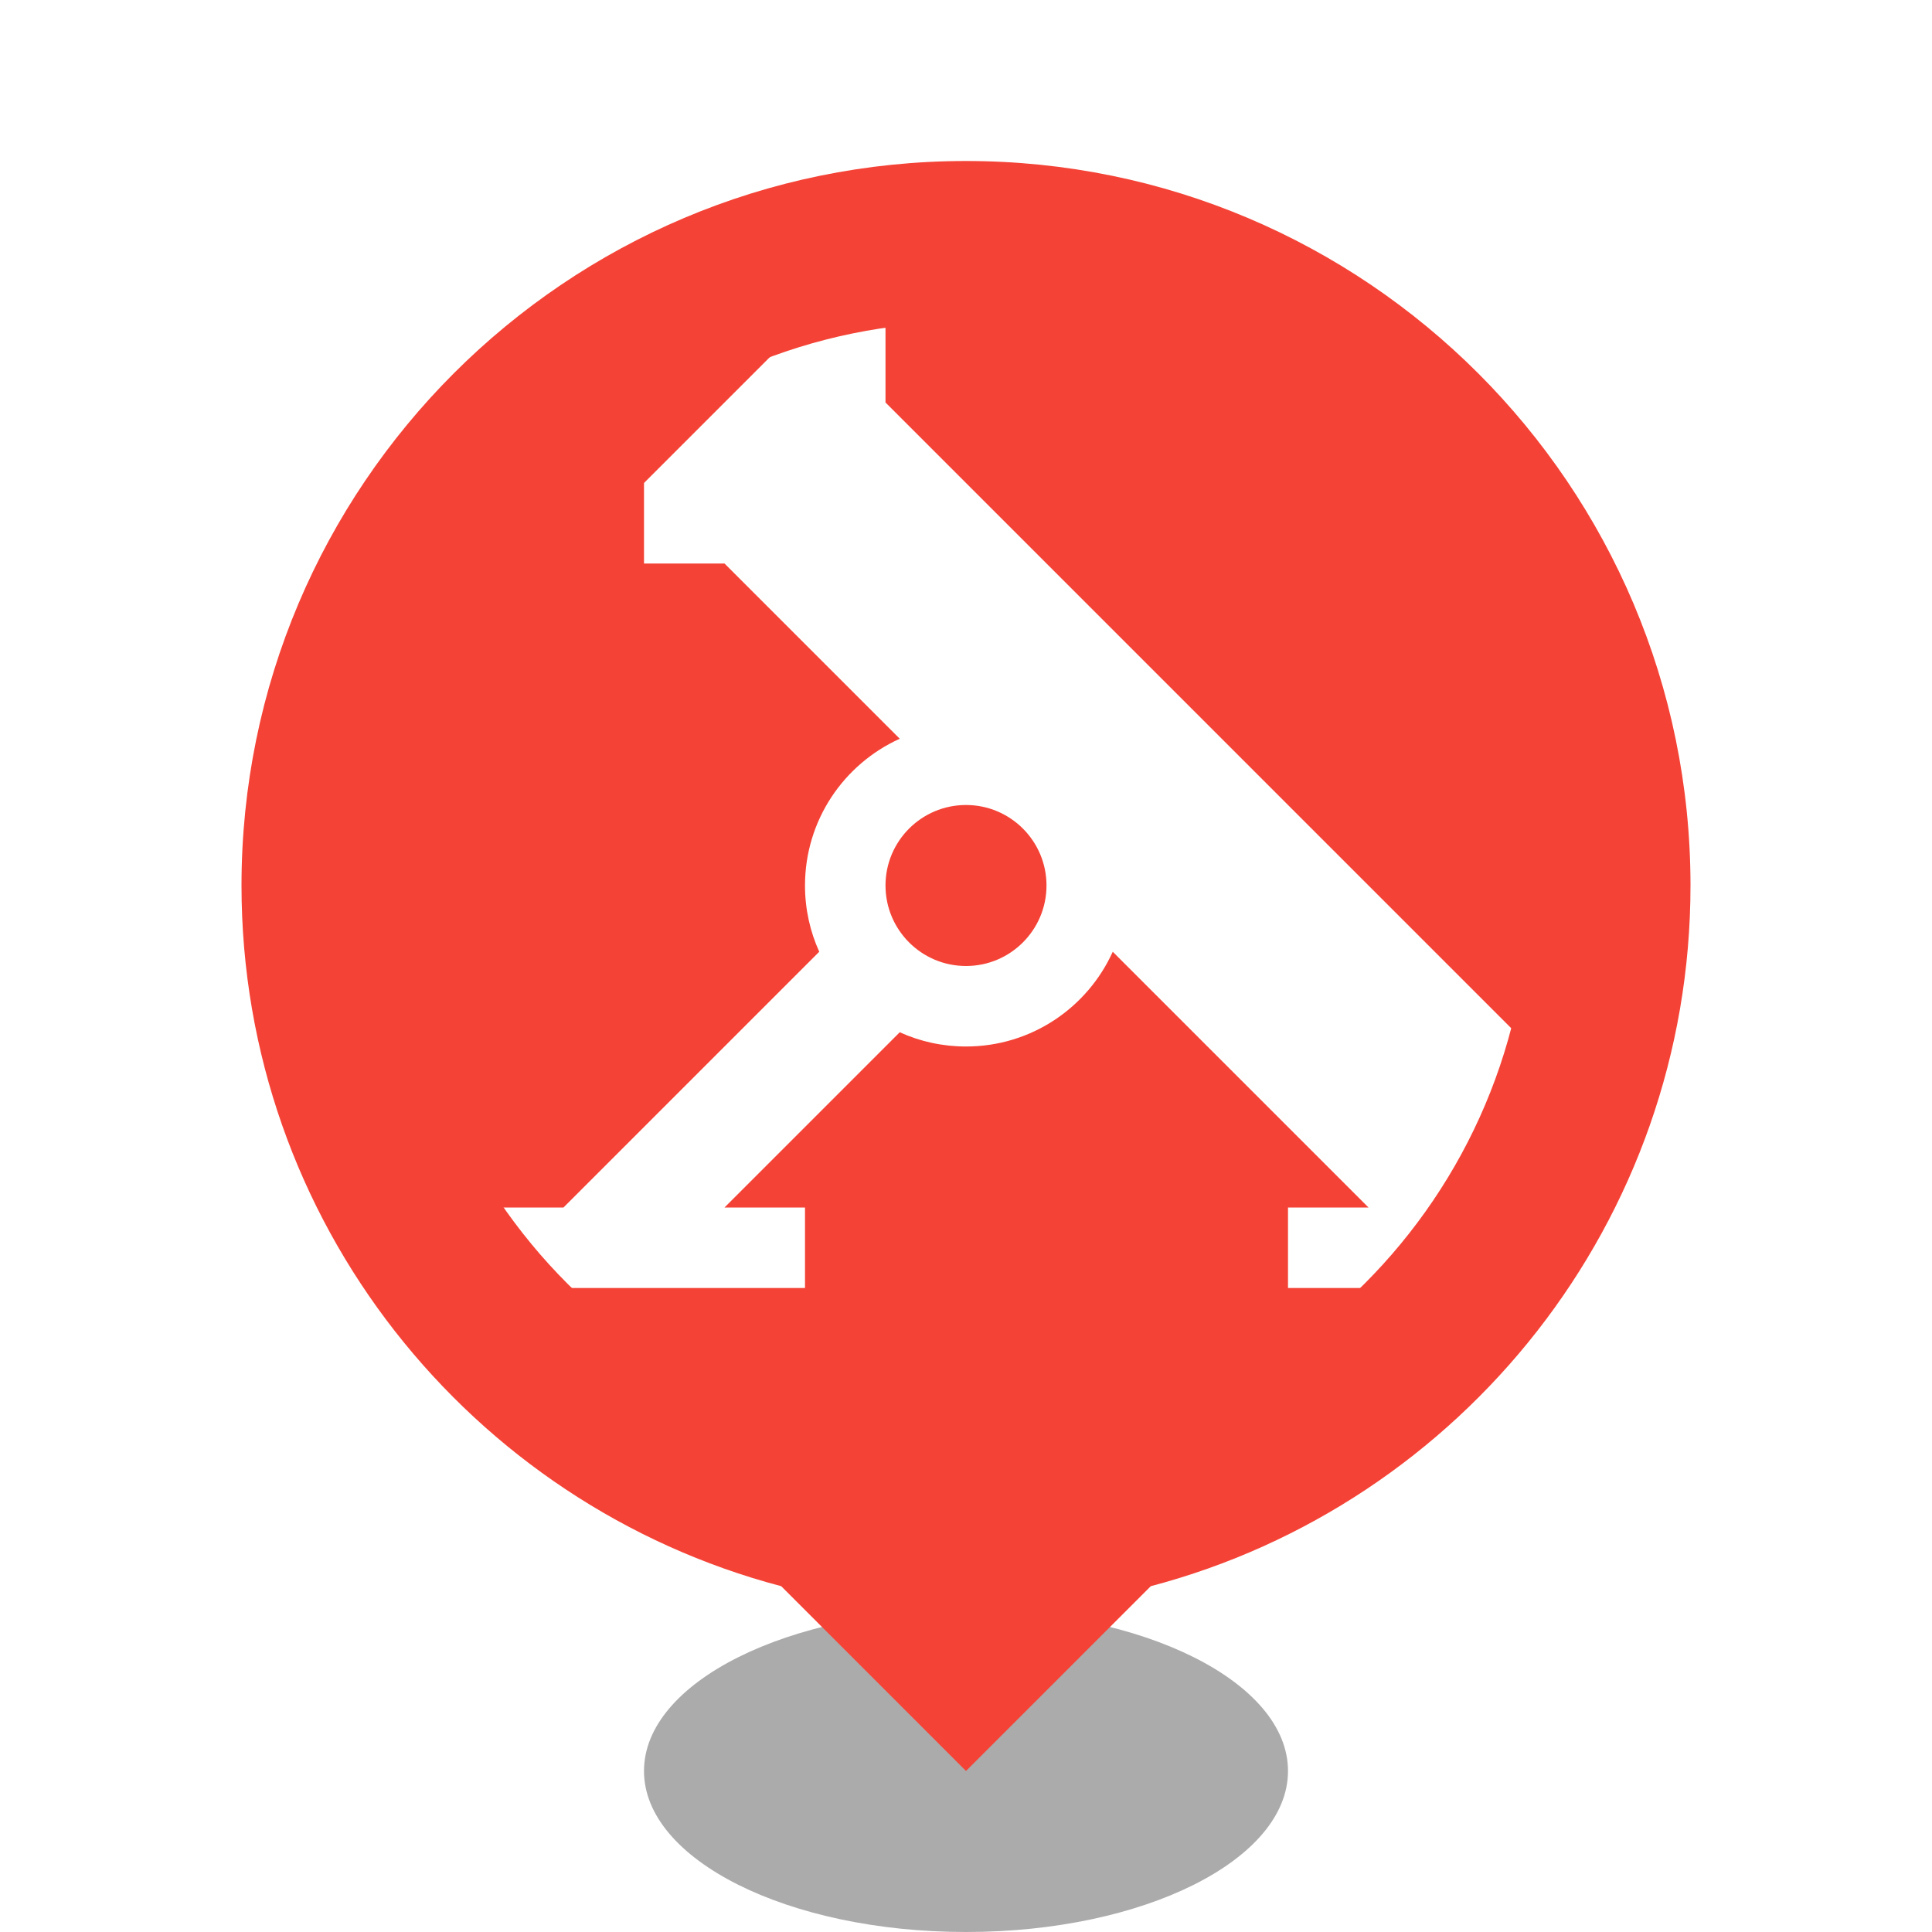
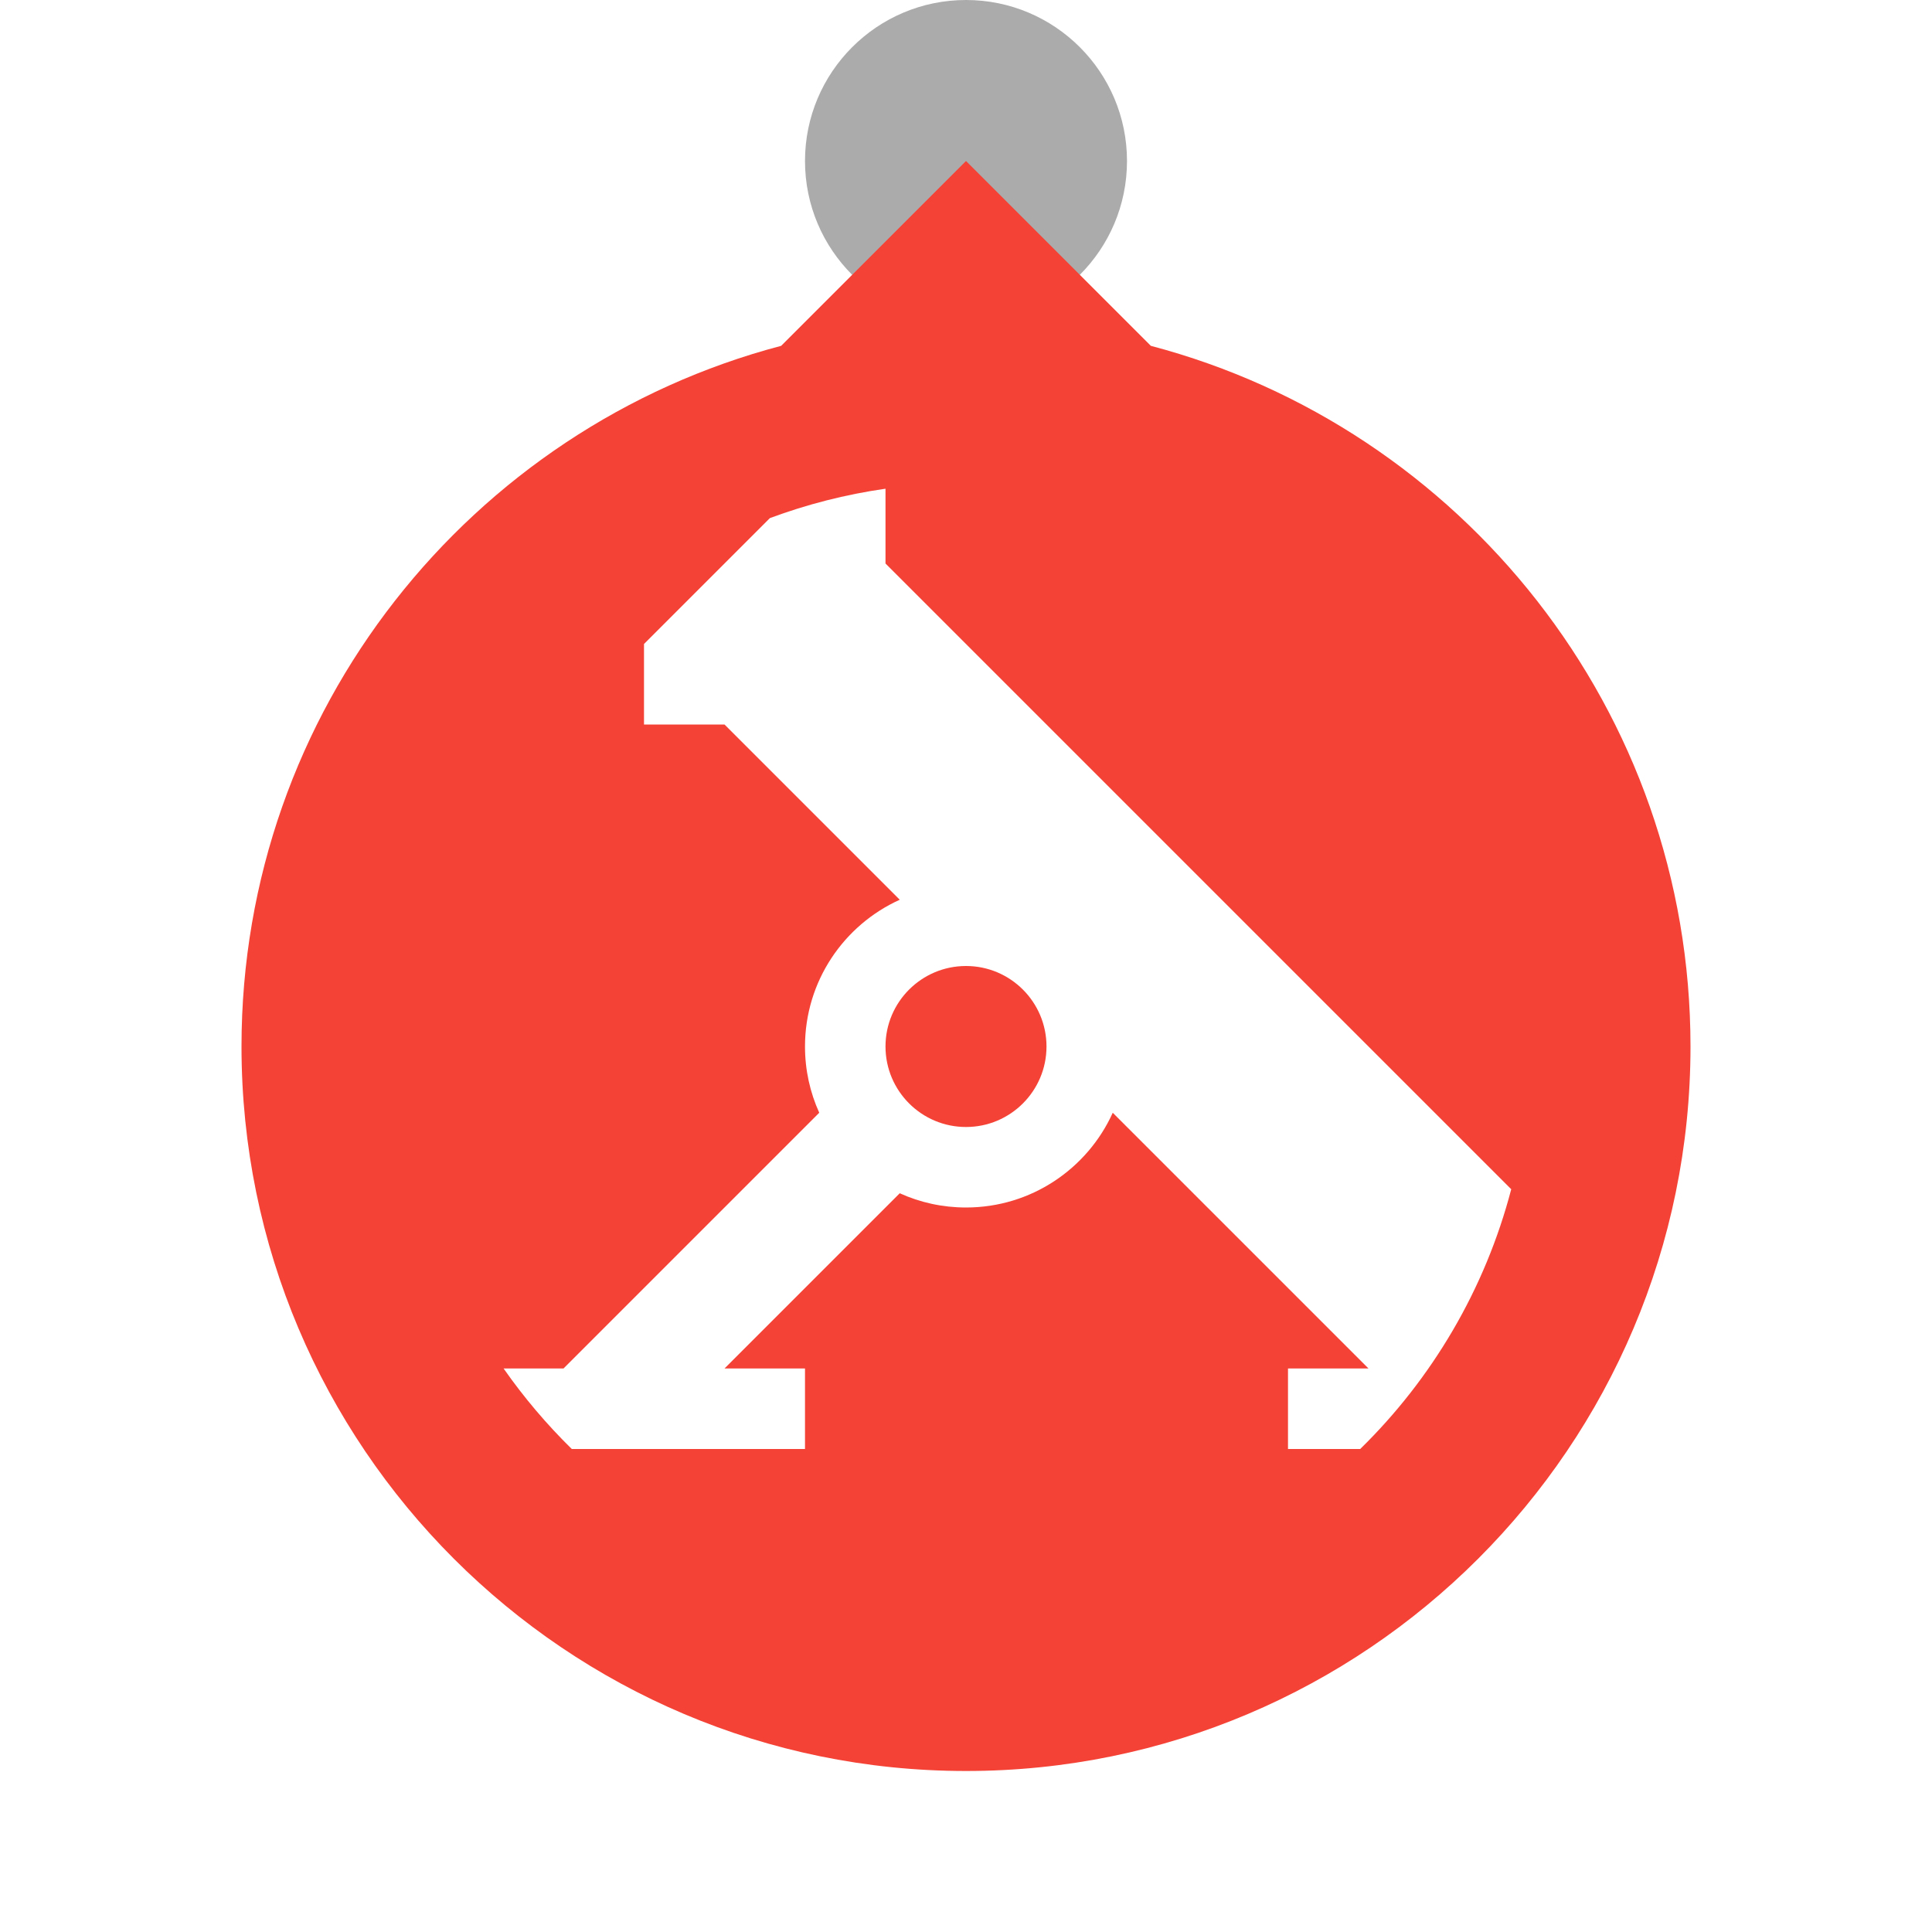
<svg xmlns="http://www.w3.org/2000/svg" style="isolation:isolate" viewBox="0 0 24 24" width="24" height="24">
  <defs>
-     <clipPath id="_clipPath_NFoDojmZn98xbkfOGLUZOC0YqOOrMiYr">
+     <clipPath id="_clipPath_yI1ER6pMoFTJIIN9wp7FBfqnFJO50bVD">
      <rect width="24" height="24" />
    </clipPath>
  </defs>
-   <g clip-path="url(#_clipPath_NFoDojmZn98xbkfOGLUZOC0YqOOrMiYr)">
-     <path d=" M 8 22 C 8 20.896 9.792 20 12 20 C 14.208 20 16 20.896 16 22 C 16 23.104 14.208 24 12 24 C 9.792 24 8 23.104 8 22 Z " fill="rgb(0,0,0)" fill-opacity="0.33" />
-     <path d=" M 4 11 C 4 6.585 7.585 3 12 3 C 16.415 3 20 6.585 20 11 C 20 15.415 16.415 19 12 19 C 7.585 19 4 15.415 4 11 Z " fill="rgb(255,255,255)" />
-     <g style="isolation:isolate" id="mortar">
-       <path d=" M 11 11 C 11 10.448 11.448 10 12 10 C 12.552 10 13 10.448 13 11 C 13 11.552 12.552 12 12 12 C 11.448 12 11 11.552 11 11 L 11 11 Z  M 13.823 11.823 L 17 15 L 16 15 L 16 16 L 18.243 16 C 16.777 17.828 14.524 19 12 19 C 7.585 19 4 15.415 4 11 C 4 6.585 7.585 3 12 3 C 16.415 3 20 6.585 20 11 C 20 11.901 19.851 12.767 19.576 13.576 L 19.576 13.576 L 11 5 L 11 4 L 10 4 L 8 6 L 8 7 L 9 7 L 11.177 9.177 C 10.483 9.491 10 10.189 10 11 L 10 11 C 10 11.293 10.063 11.572 10.177 11.823 L 7 15 L 6 15 L 6 16 L 6 16 L 10 16 L 10 15 L 9 15 L 11.177 12.823 C 11.428 12.937 11.707 13 12 13 C 12.811 13 13.509 12.517 13.823 11.823 Z " fill-rule="evenodd" fill="rgb(244,67,54)" />
-     </g>
-     <path d=" M 14.296 19.704 L 12 22 L 9.704 19.704 C 5.847 18.688 3 15.174 3 11 C 3 6.033 7.033 2 12 2 C 16.967 2 21 6.033 21 11 C 21 15.174 18.153 18.688 14.296 19.704 Z  M 5 11 C 5 7.137 8.137 4 12 4 C 15.863 4 19 7.137 19 11 C 19 14.863 15.863 18 12 18 C 8.137 18 5 14.863 5 11 Z " fill-rule="evenodd" fill="rgb(244,67,54)" />
+   <g clip-path="url(#_clipPath_yI1ER6pMoFTJIIN9wp7FBfqnFJO50bVD)">
+     <path d=" M 14 2 C 14 3.104 13.104 4 12 4 C 10.896 4 10 3.104 10 2 C 10 0.896 10.896 0 12 0 C 13.104 0 14 0.896 14 2 Z " fill="rgb(0,0,0)" fill-opacity="0.33" />
+     <path d=" M 9.704 4.296 L 12 2 L 14.296 4.296 C 18.153 5.312 21 8.826 21 13 C 21 17.967 16.967 22 12 22 C 7.033 22 3 17.967 3 13 C 3 8.826 5.847 5.312 9.704 4.296 Z " fill-rule="evenodd" fill="rgb(244,67,54)" />
+     <path d=" M 6.256 17 L 7 17 L 10.177 13.823 L 10.177 13.823 C 10.063 13.572 10 13.293 10 13 C 10 12.189 10.483 11.491 11.177 11.177 L 9 9 L 8 9 L 8 8 L 9.564 6.436 C 10.022 6.266 10.502 6.142 11 6.071 L 11 7 L 18.773 14.773 C 18.448 16.017 17.789 17.127 16.897 18 L 16 18 L 16 17 L 17 17 L 13.823 13.823 C 13.509 14.517 12.811 15 12 15 C 11.707 15 11.428 14.937 11.177 14.823 L 9 17 L 10 17 L 10 18 L 7.103 18 C 6.791 17.694 6.507 17.359 6.256 17 Z  M 11 13 C 11 12.448 11.448 12 12 12 C 12.552 12 13 12.448 13 13 C 13 13.552 12.552 14 12 14 C 11.448 14 11 13.552 11 13 L 11 13 Z " fill-rule="evenodd" fill="rgb(255,255,255)" />
  </g>
</svg>
